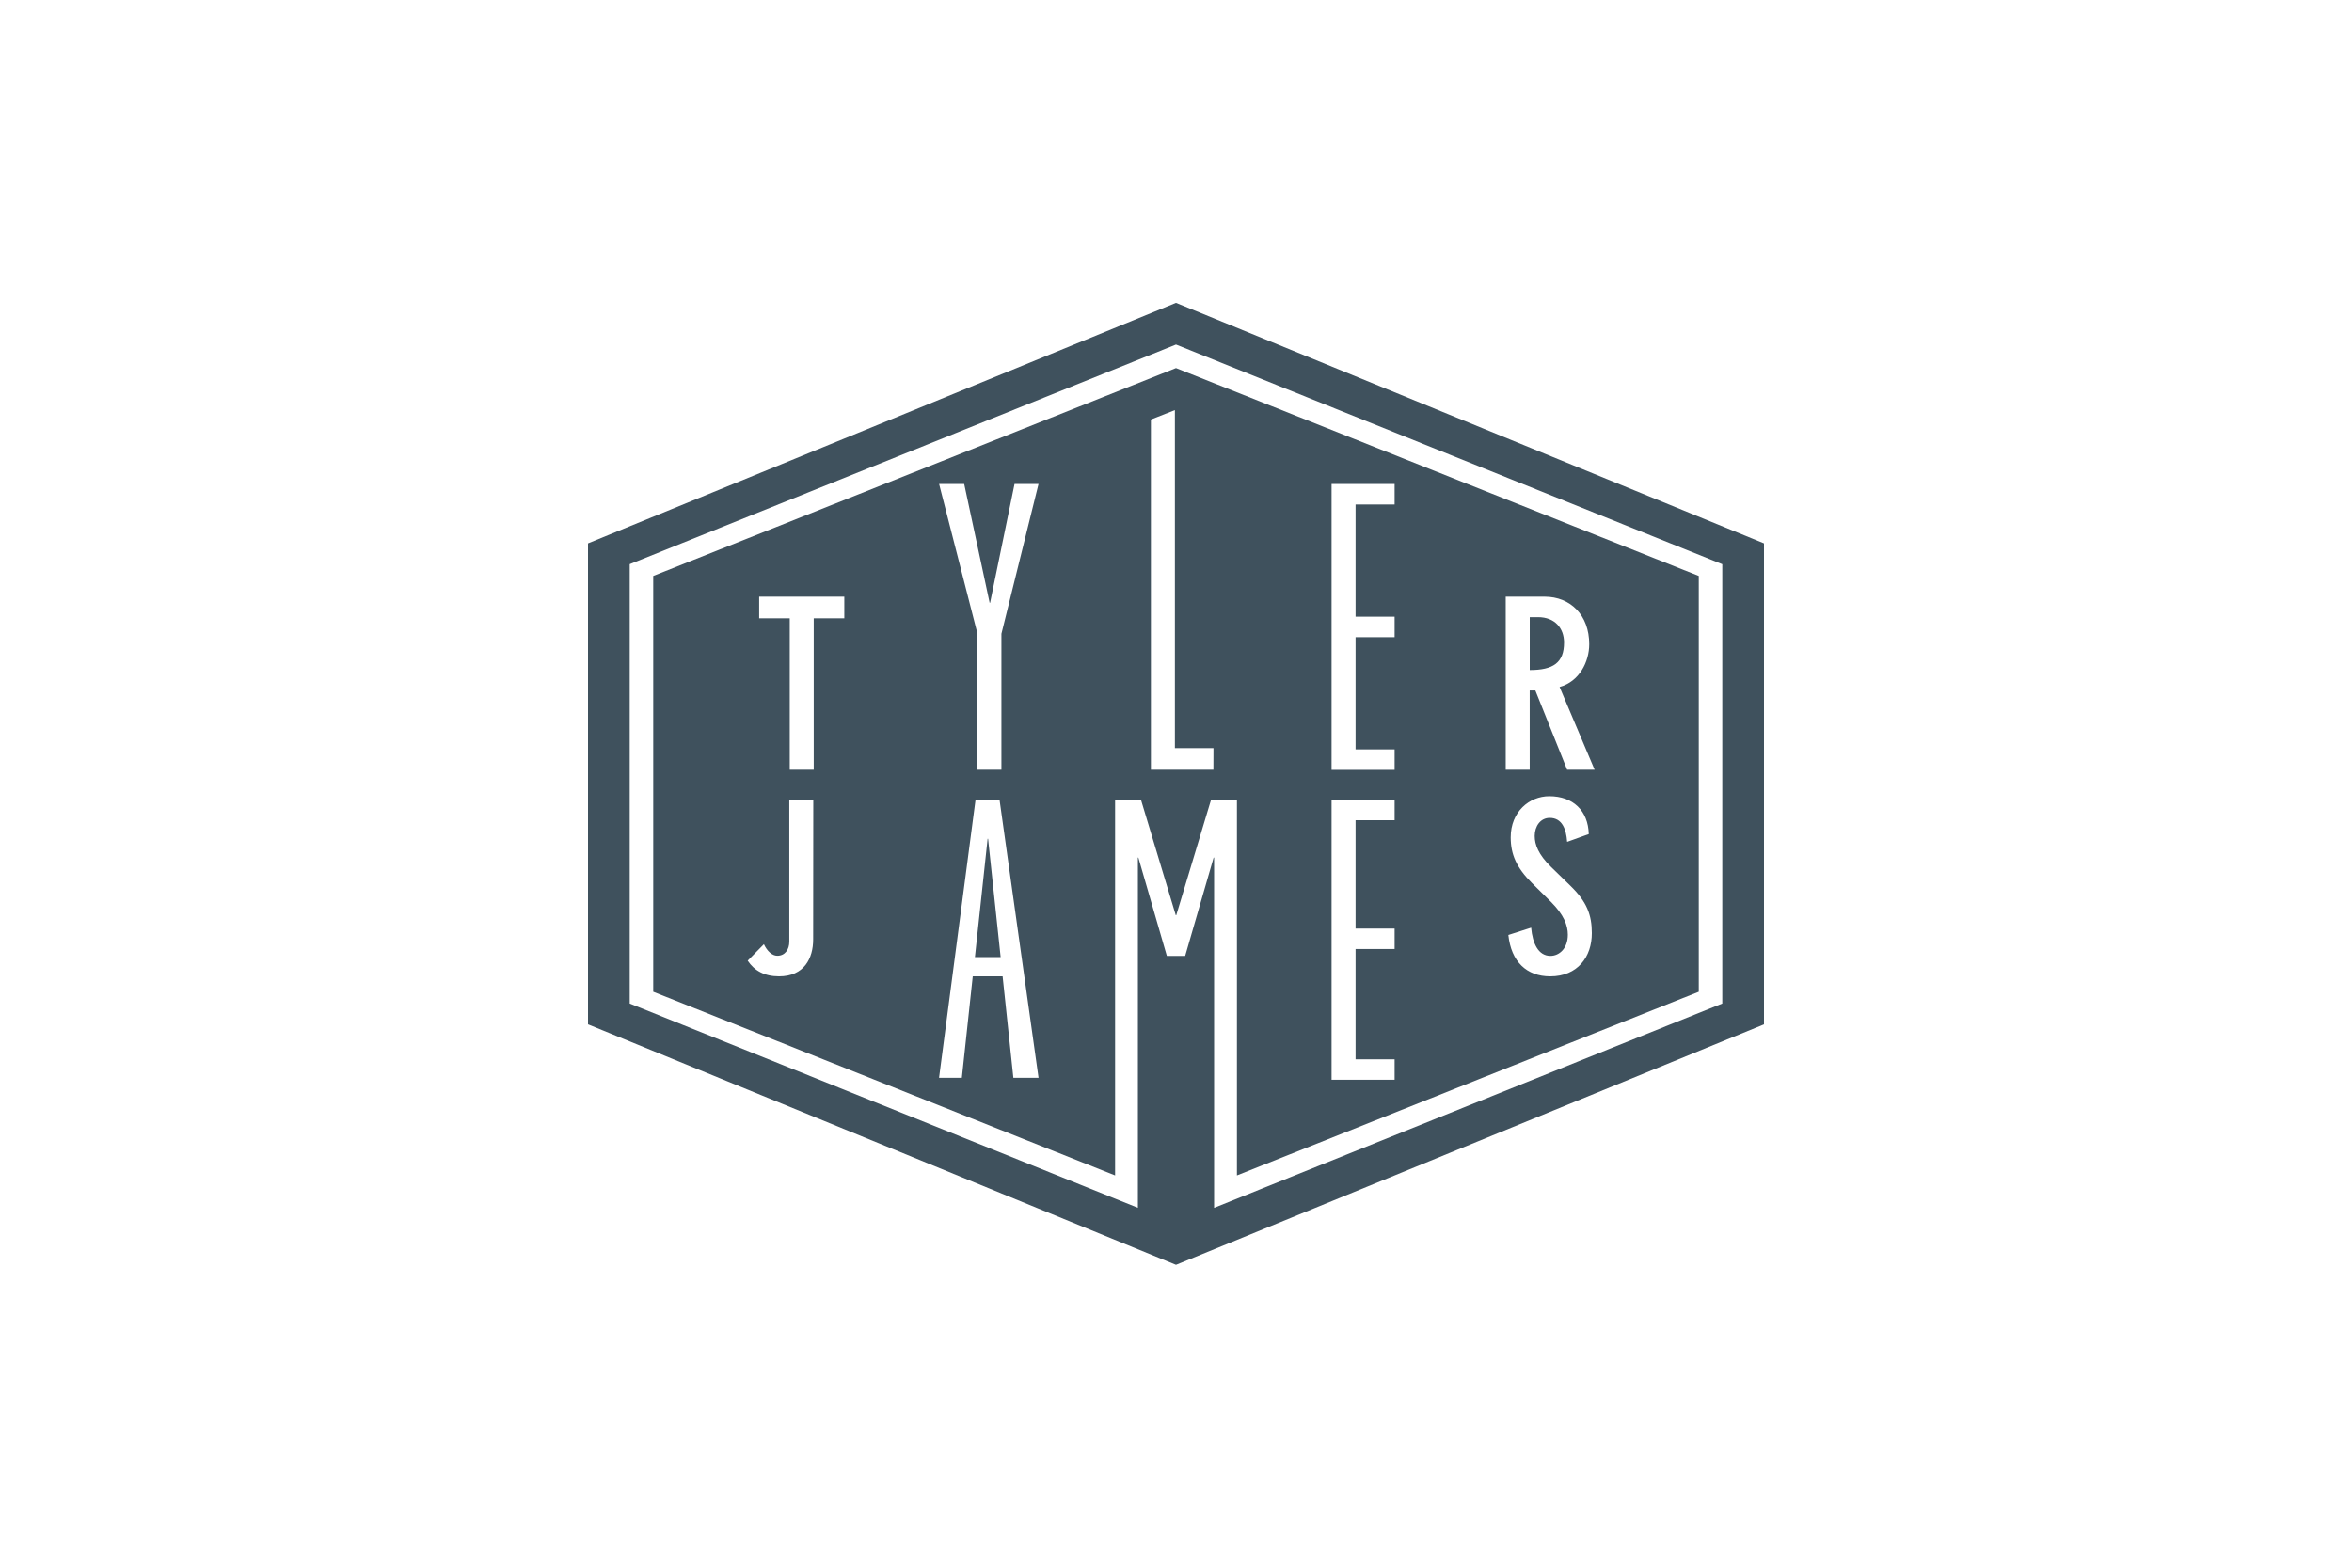
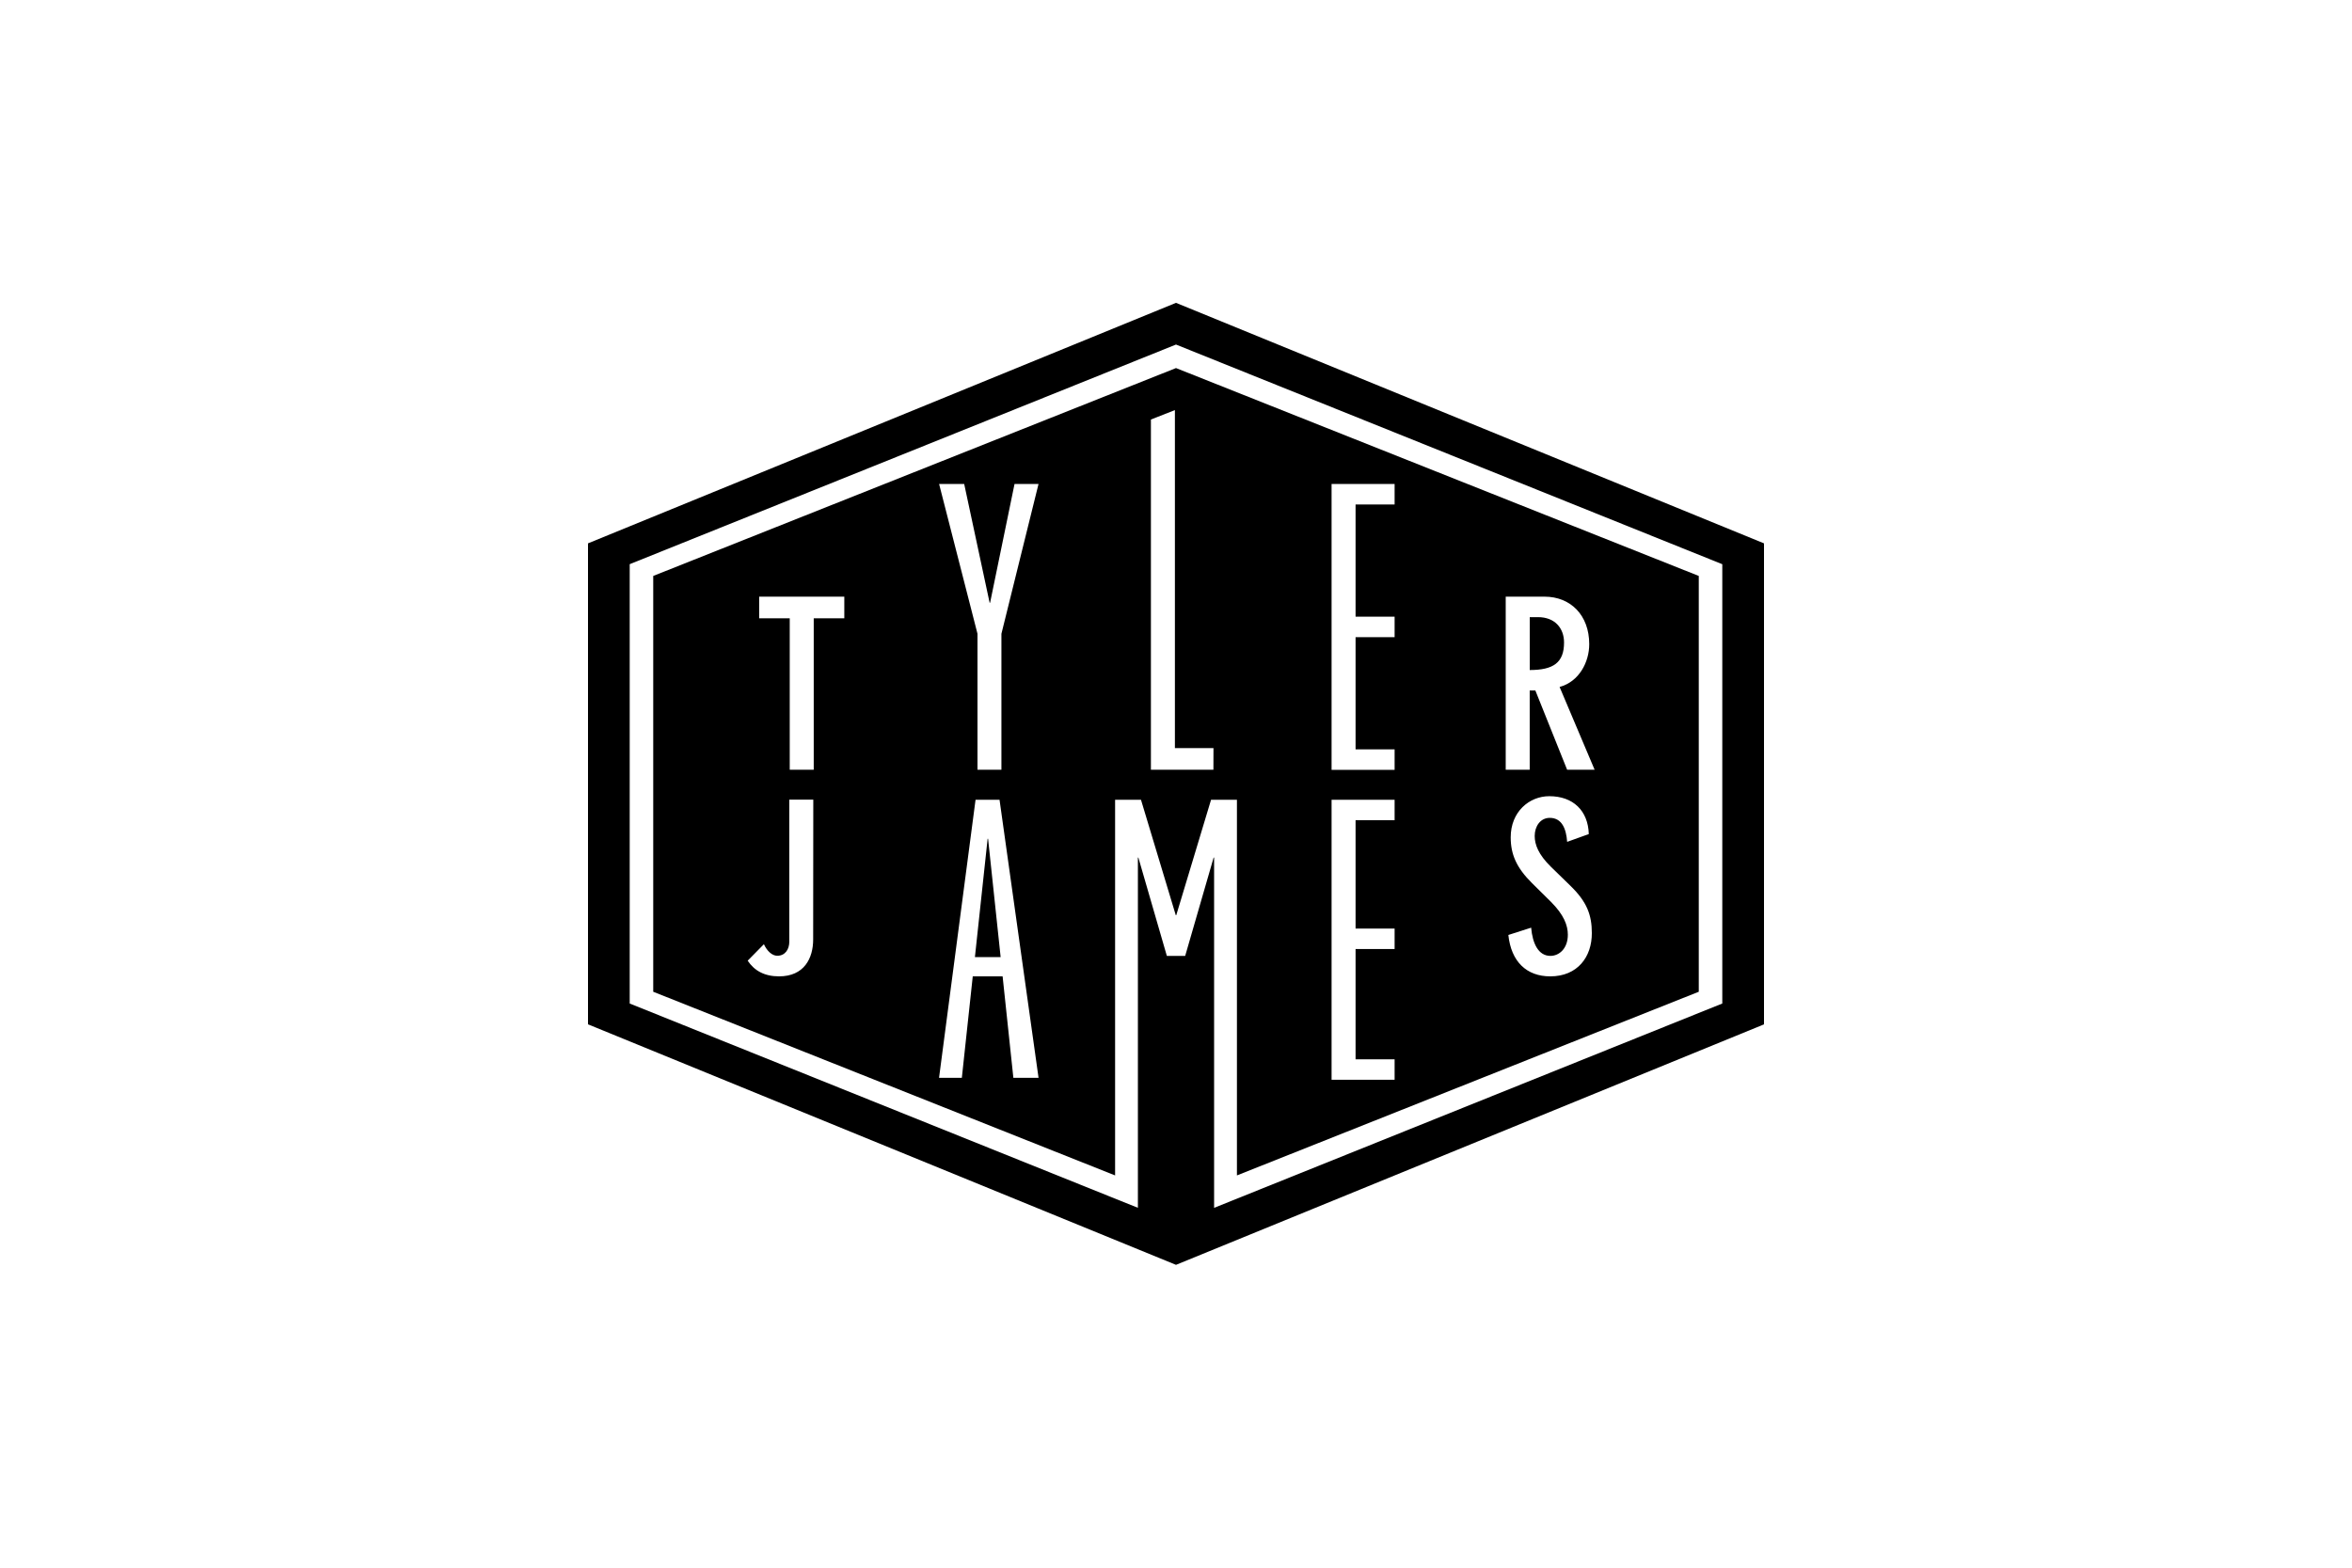
<svg xmlns="http://www.w3.org/2000/svg" id="Layer_1" data-name="Layer 1" viewBox="0 0 750 500">
  <defs>
-     <style>.cls-1{fill:#3f515d;}</style>
+     <style>.cls-1{fill:#000;@media (prefers-color-scheme: dark) { filter: invert(100%) saturate(0%) ;}}</style>
  </defs>
  <path class="cls-1" d="M498.74,204.93c0-4.58-2.92-8.1-8.32-8.1h-2.62V213.7C495.29,213.7,498.74,211.38,498.74,204.93Z" />
  <polygon class="cls-1" points="314.93 267.52 310.88 305.25 319.08 305.25 315.08 267.52 314.93 267.52" />
  <path class="cls-1" d="M208.3,183.69V316.31l147.28,58.58V255.07h8.25l11.1,36.83h.15l11.1-36.83h8.25V374.89L541.7,316.31V183.69L375,117.39Zm51,115.93c0,6-2.85,11.78-10.88,11.78-4.65,0-7.87-1.8-10-5l5.17-5.25c1,2.18,2.62,3.68,4.27,3.68,2.47,0,3.83-2,3.83-4.5v-45.3h7.65Zm9.93-102.42h-9.75v48.3h-7.65V197.2h-9.75v-6.9h27.15Zm53.91,146.56-3.43-32.36h-9.52l-3.48,32.36h-7.27l11.64-88.68h7.65l12.44,88.68Zm-3.81-141.62V245.5H311.7V202.14l-12.24-47.77h8l8.11,37.87h.15l7.79-37.87h7.65Zm175,109.26c-7.5,0-12.45-4.65-13.35-13.2l7.27-2.33c.45,5.1,2.32,9,6.15,9,2.78,0,5.55-2.33,5.55-6.75,0-3-1.27-6.37-5.4-10.5l-6-5.93c-5-4.95-6.82-9.23-6.82-14.63,0-8.17,5.92-13.12,12.3-13.12,7.57,0,12.38,4.58,12.6,12.08l-6.9,2.48c-.3-4.13-1.65-7.65-5.55-7.65-3,0-4.8,2.7-4.8,5.77,0,2.78,1.2,5.93,5.17,9.83l6.23,6.07c5.25,5.1,6.82,9.3,6.82,15.08C507.63,305.17,503.06,311.4,494.36,311.4ZM480.14,190.3h12.38c8.33,0,14.25,5.93,14.25,15.15,0,5.63-3.15,11.93-9.45,13.65l11.17,26.4h-8.77l-10.13-25.28h-1.8V245.5h-7.65Zm-55.53-35.93h20.1v6.53H432.26v35.78h12.45v6.53H432.26V239h12.45v6.53h-20.1Zm0,100.7h20.1v6.53H432.26v34.55h12.45v6.53H432.26v35.17h12.45v6.53h-20.1Zm-37.68-9.57H367V133.8l7.65-3V238.6h12.3Z" />
  <path class="cls-1" d="M375,96.59,187.5,173.3V326.7L375,403.41l187.5-76.7V173.3ZM549.2,320.06,387.15,385.23V273.52H387l-9.07,31.35h-5.85L363,273.52h-.15v111.7L200.8,320.06V179.94L375,109.89l174.2,70.06Z" />
</svg>
